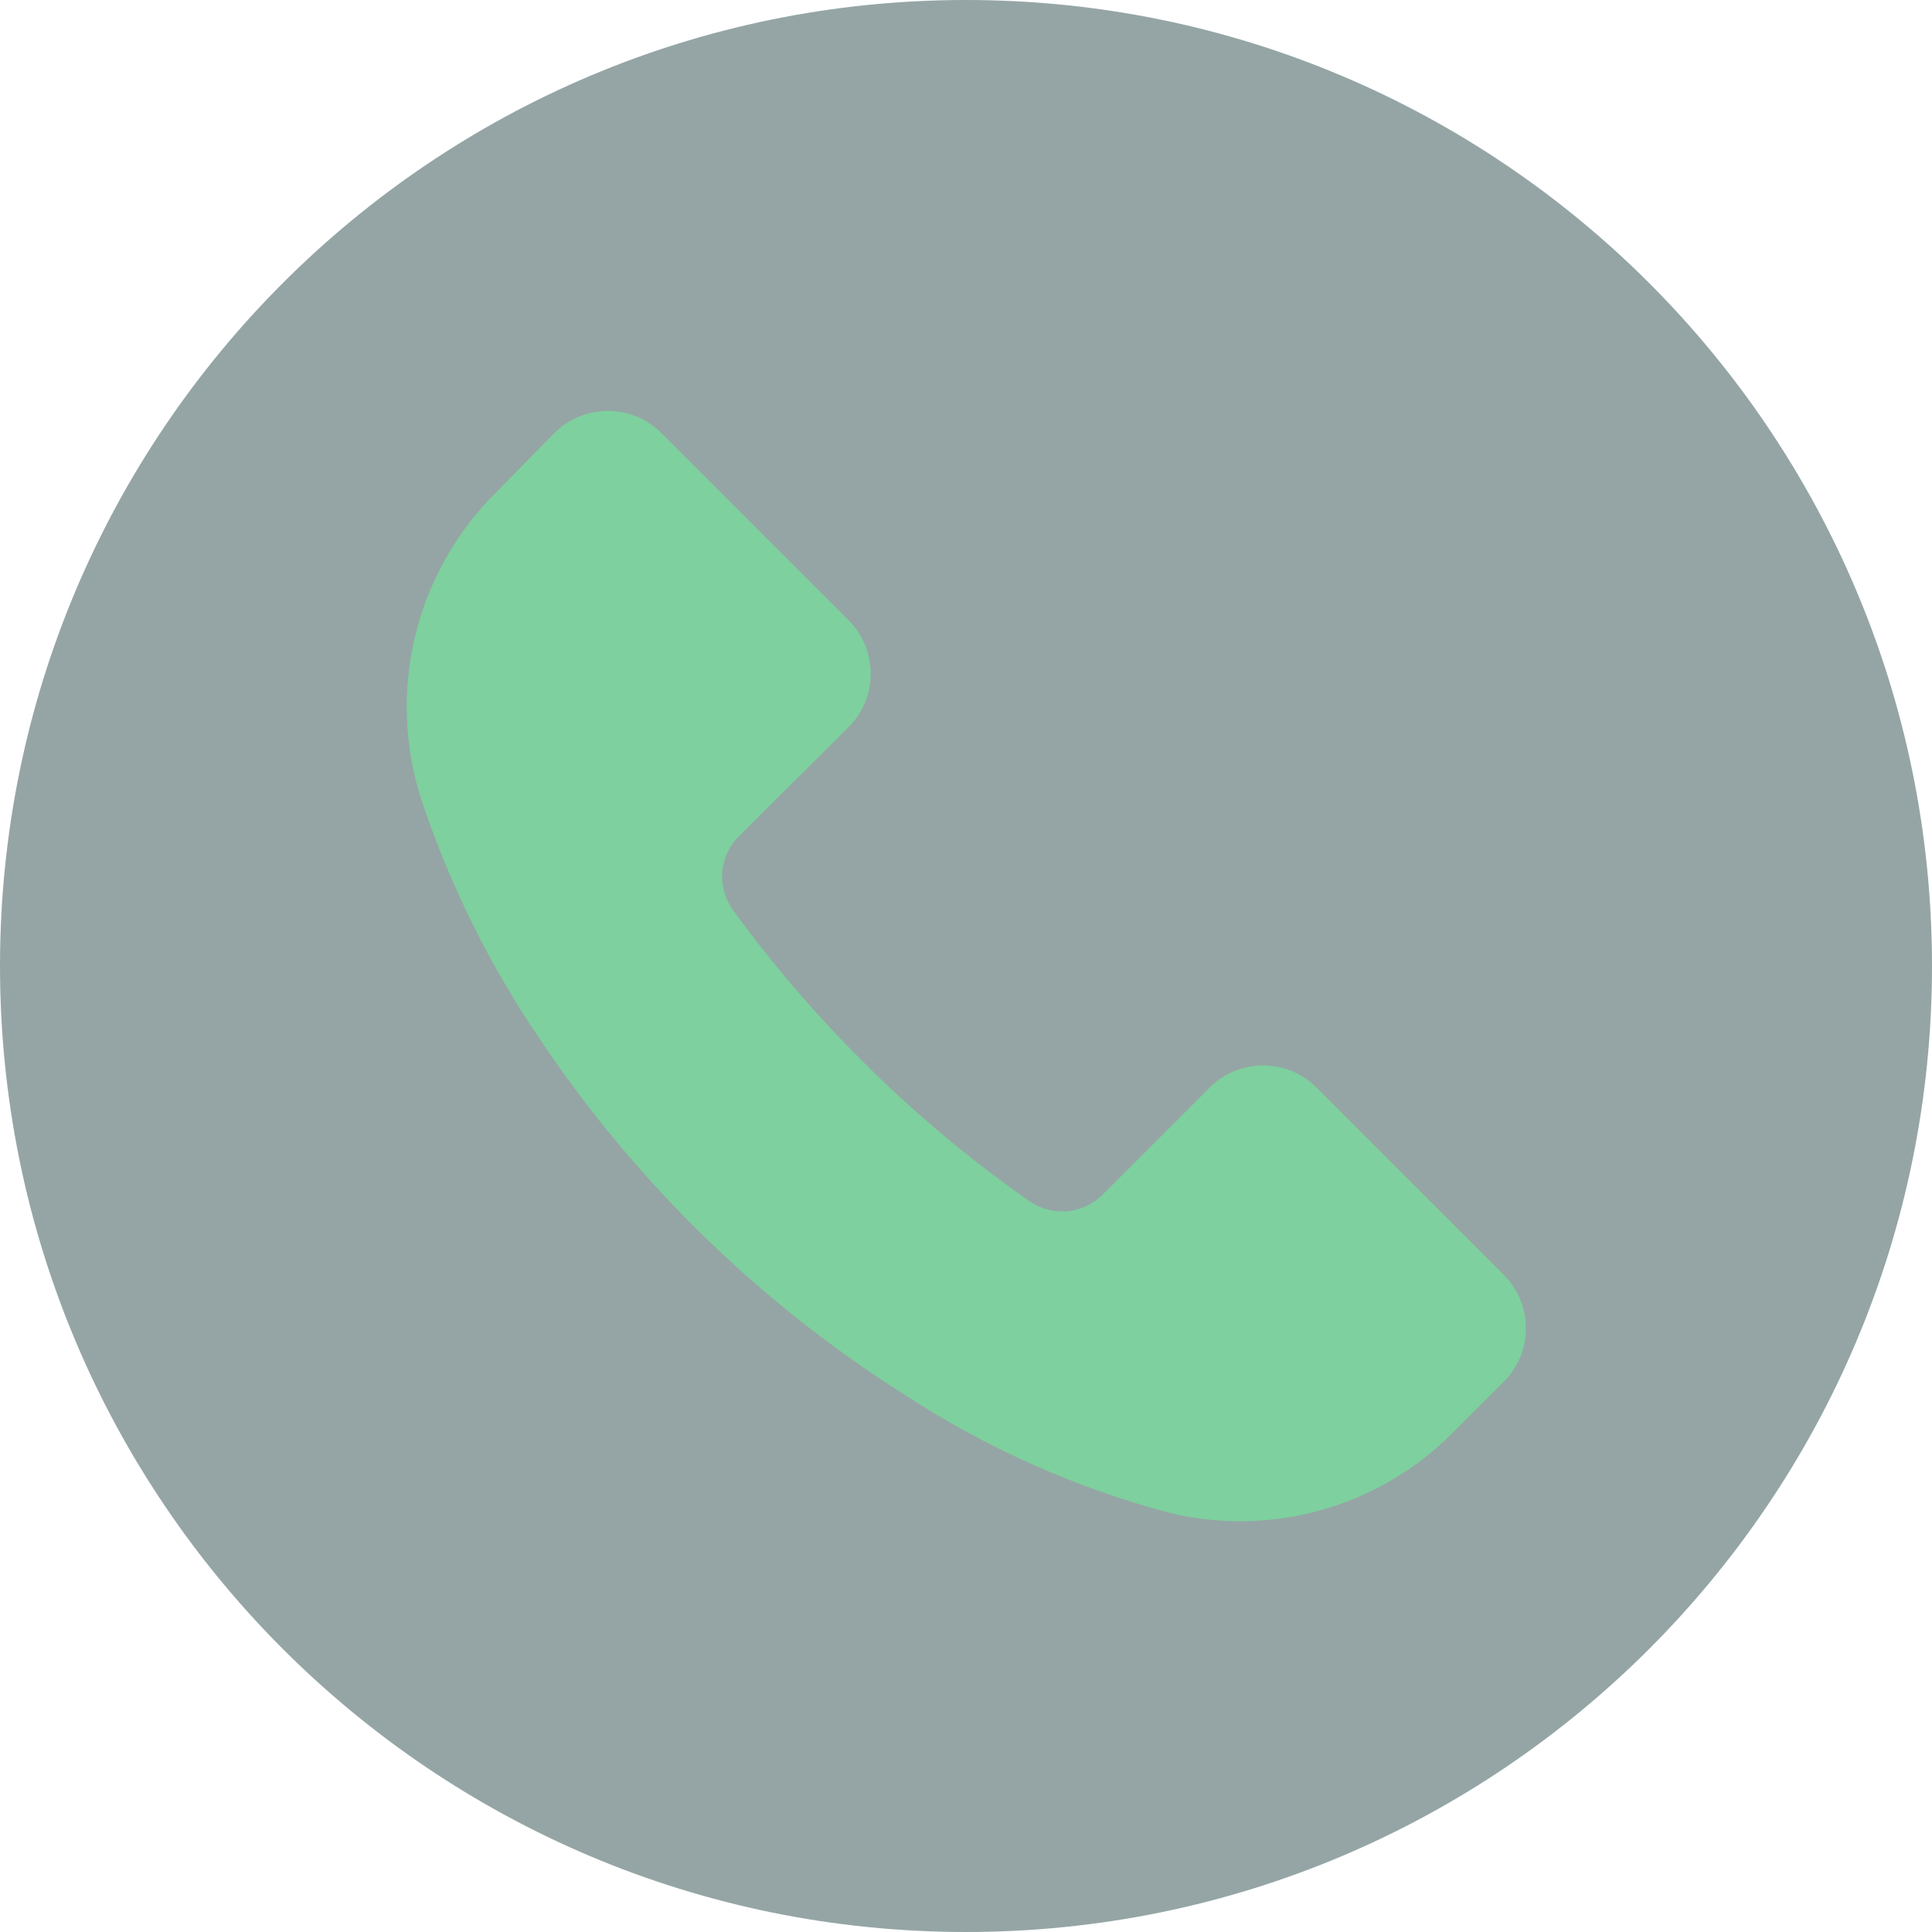
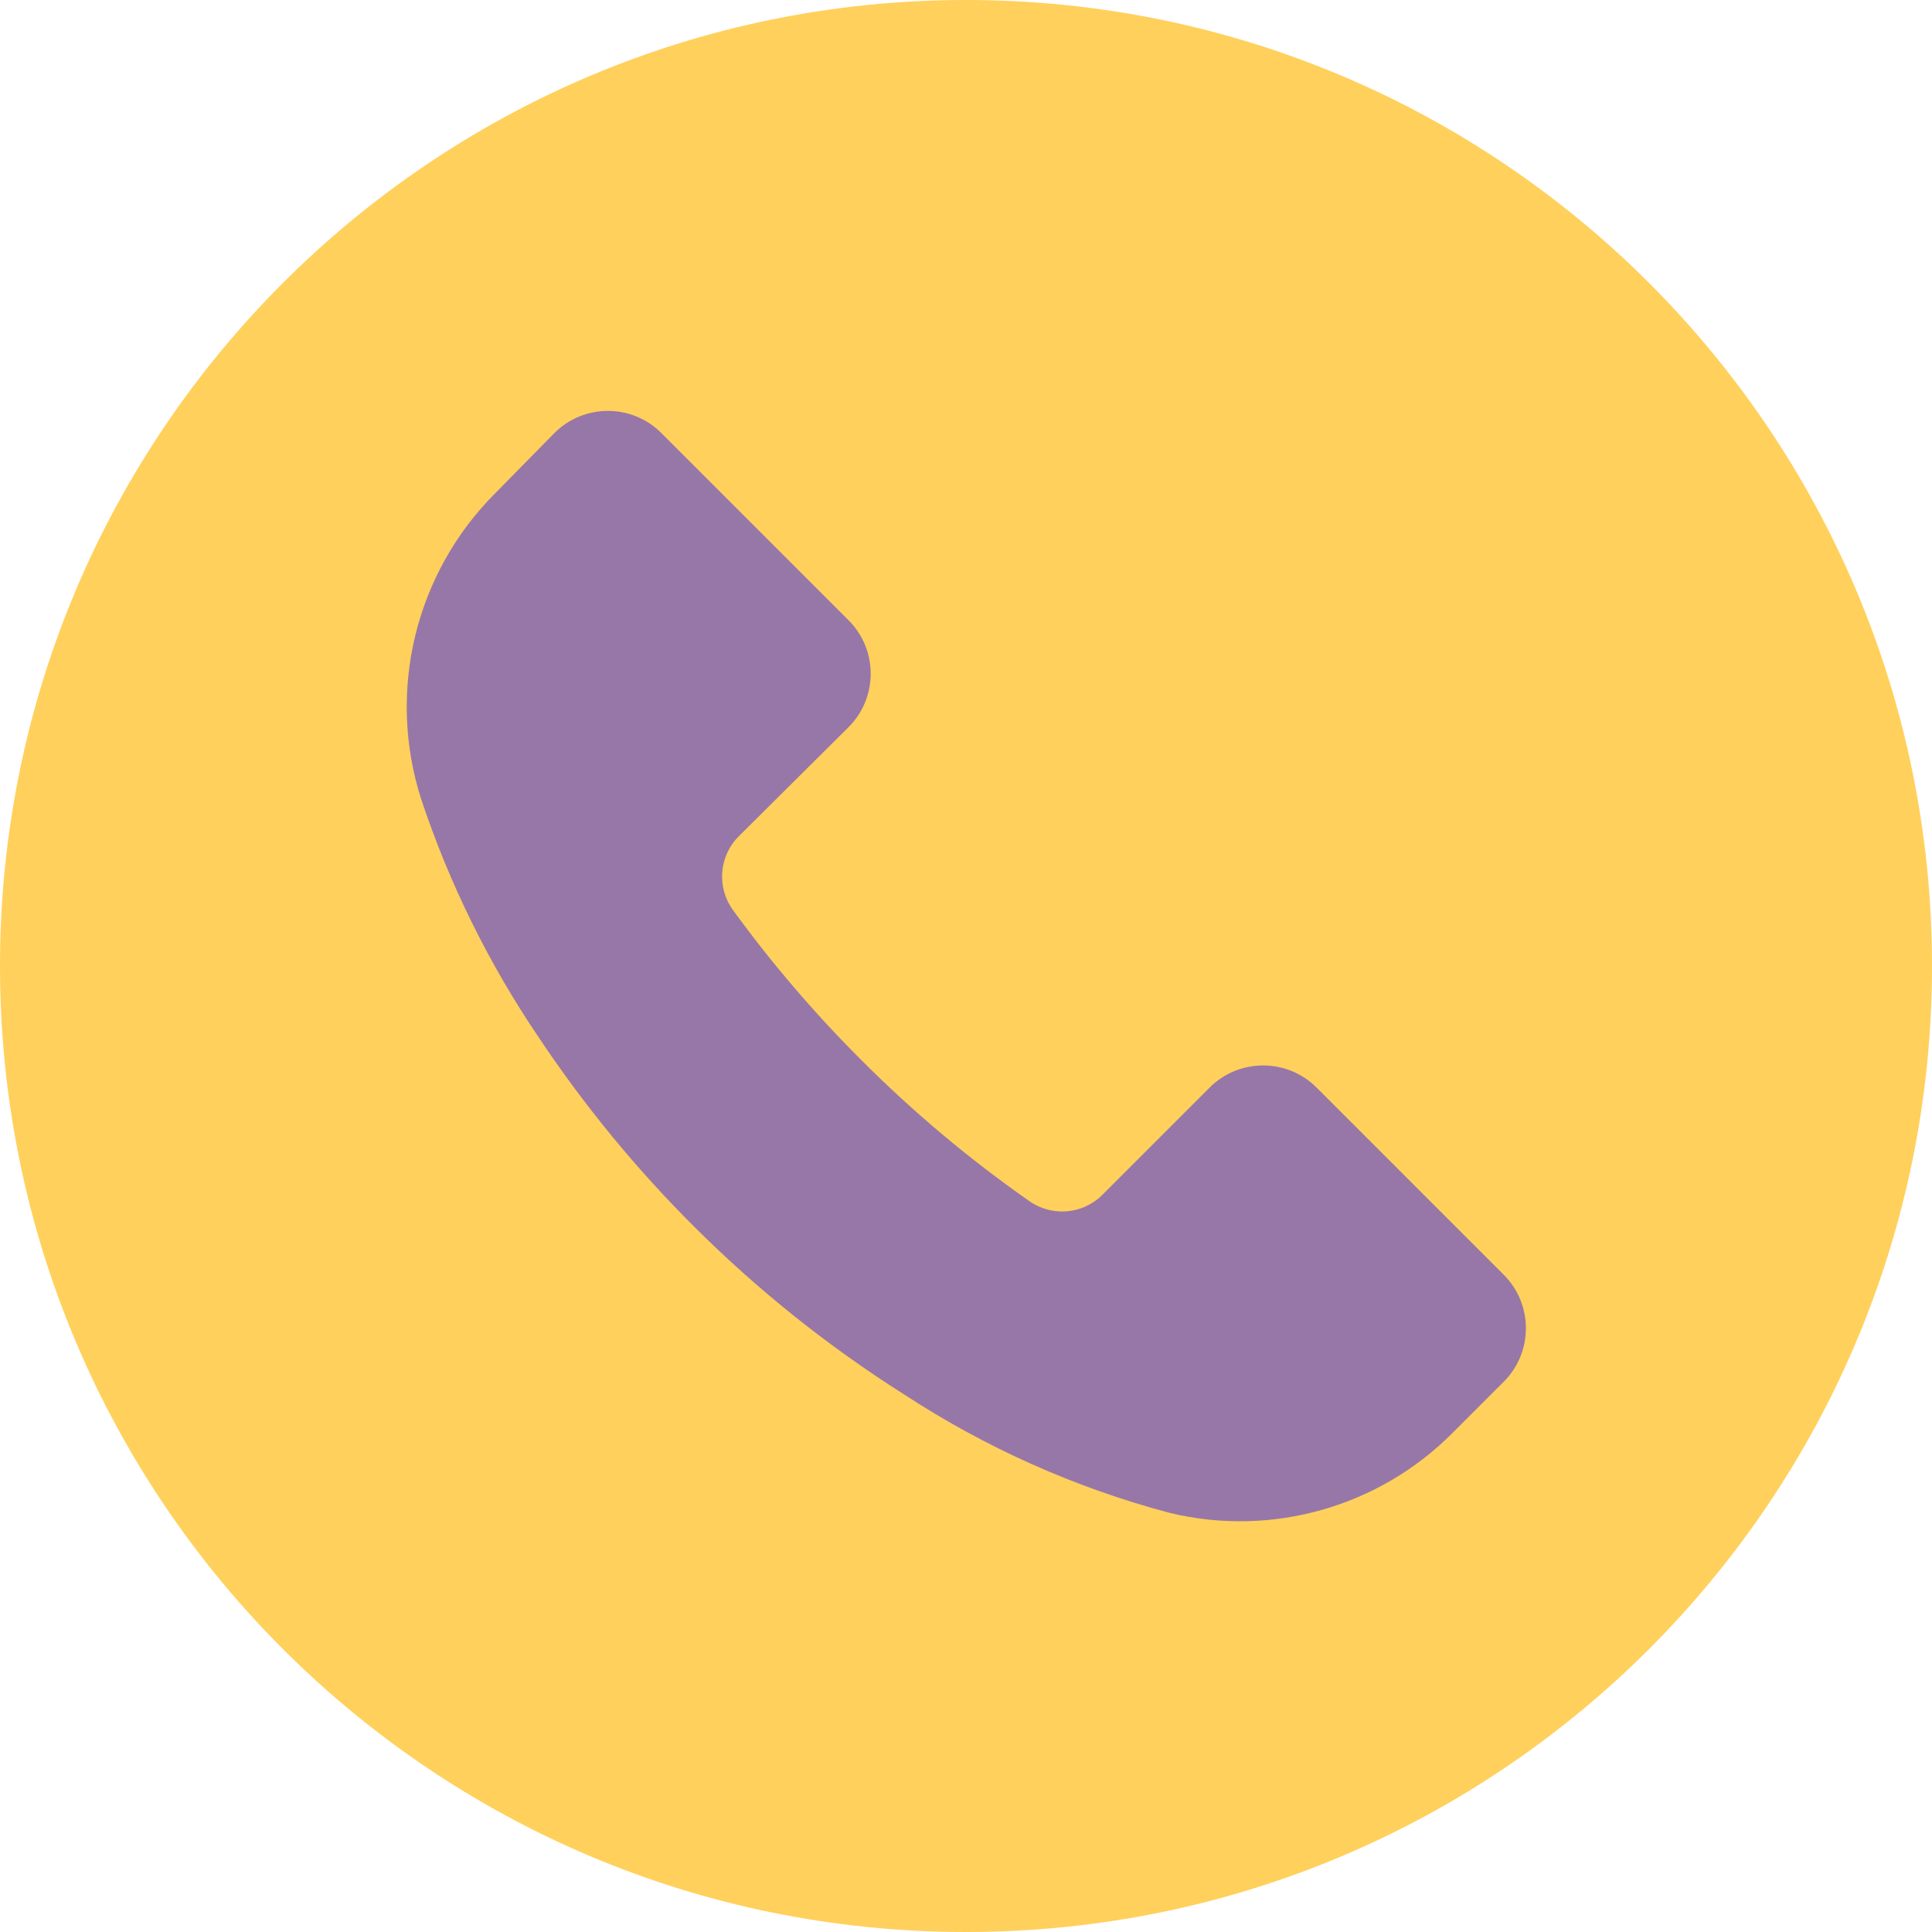
- <svg xmlns="http://www.w3.org/2000/svg" version="1.1" id="Layer_1" x="0px" y="0px" viewBox="0 0 512 512" style="enable-background:new 0 0 512 512;" xml:space="preserve">
-   <circle style="fill:#95A5A5;" cx="256" cy="256" r="256" />
-   <path style="fill:#7ED09E;" d="M195.743,221.661c-5.217,5.252-5.853,13.515-1.501,19.509c10.24,14.08,21.575,27.33,33.898,39.636  c13.753,13.798,28.698,26.35,44.668,37.517c5.994,4.202,14.151,3.496,19.332-1.677l28.425-28.425c7.821-7.821,20.515-7.821,28.337,0  l49.611,49.611c7.821,7.821,7.821,20.515,0,28.337l-13.418,13.418c-19.553,19.756-48.004,27.86-75.034,21.363  c-25.079-6.647-48.922-17.293-70.621-31.514c-19.977-12.659-38.506-27.454-55.261-44.138c-15.404-15.325-29.246-32.15-41.313-50.229  c-13.277-19.562-23.79-40.863-31.25-63.294c-9.172-28.593-1.571-59.913,19.686-81.126l15.625-15.89  c7.821-7.821,20.515-7.821,28.337,0l49.611,49.611c7.821,7.821,7.821,20.515,0,28.337L195.743,221.661z" />
-   <g>
- </g>
-   <g>
- </g>
-   <g>
- </g>
-   <g>
- </g>
-   <g>
- </g>
-   <g>
- </g>
-   <g>
- </g>
-   <g>
- </g>
-   <g>
- </g>
-   <g>
- </g>
-   <g>
- </g>
-   <g>
- </g>
-   <g>
- </g>
-   <g>
- </g>
-   <g>
- </g>
+ <svg xmlns="http://www.w3.org/2000/svg" viewBox="0 0 512 512" width="80" height="80">
+   <circle cx="256" cy="256" r="256" class=" ns-fill-14" fill="#ffd05b" />
+   <path d="M195.743,221.661c-5.217,5.252-5.853,13.515-1.501,19.509c10.24,14.08,21.575,27.33,33.898,39.636c13.753,13.798,28.698,26.35,44.668,37.517c5.994,4.202,14.151,3.496,19.332-1.677l28.425-28.425c7.821-7.821,20.515-7.821,28.337,0l49.611,49.611c7.821,7.821,7.821,20.515,0,28.337l-13.418,13.418c-19.553,19.756-48.004,27.86-75.034,21.363c-25.079-6.647-48.922-17.293-70.621-31.514c-19.977-12.659-38.506-27.454-55.261-44.138c-15.404-15.325-29.246-32.15-41.313-50.229c-13.277-19.562-23.79-40.863-31.25-63.294c-9.172-28.593-1.571-59.913,19.686-81.126l15.625-15.89c7.821-7.821,20.515-7.821,28.337,0l49.611,49.611c7.821,7.821,7.821,20.515,0,28.337L195.743,221.661z" class=" ns-fill-15" fill="#9777a8" />
</svg>
